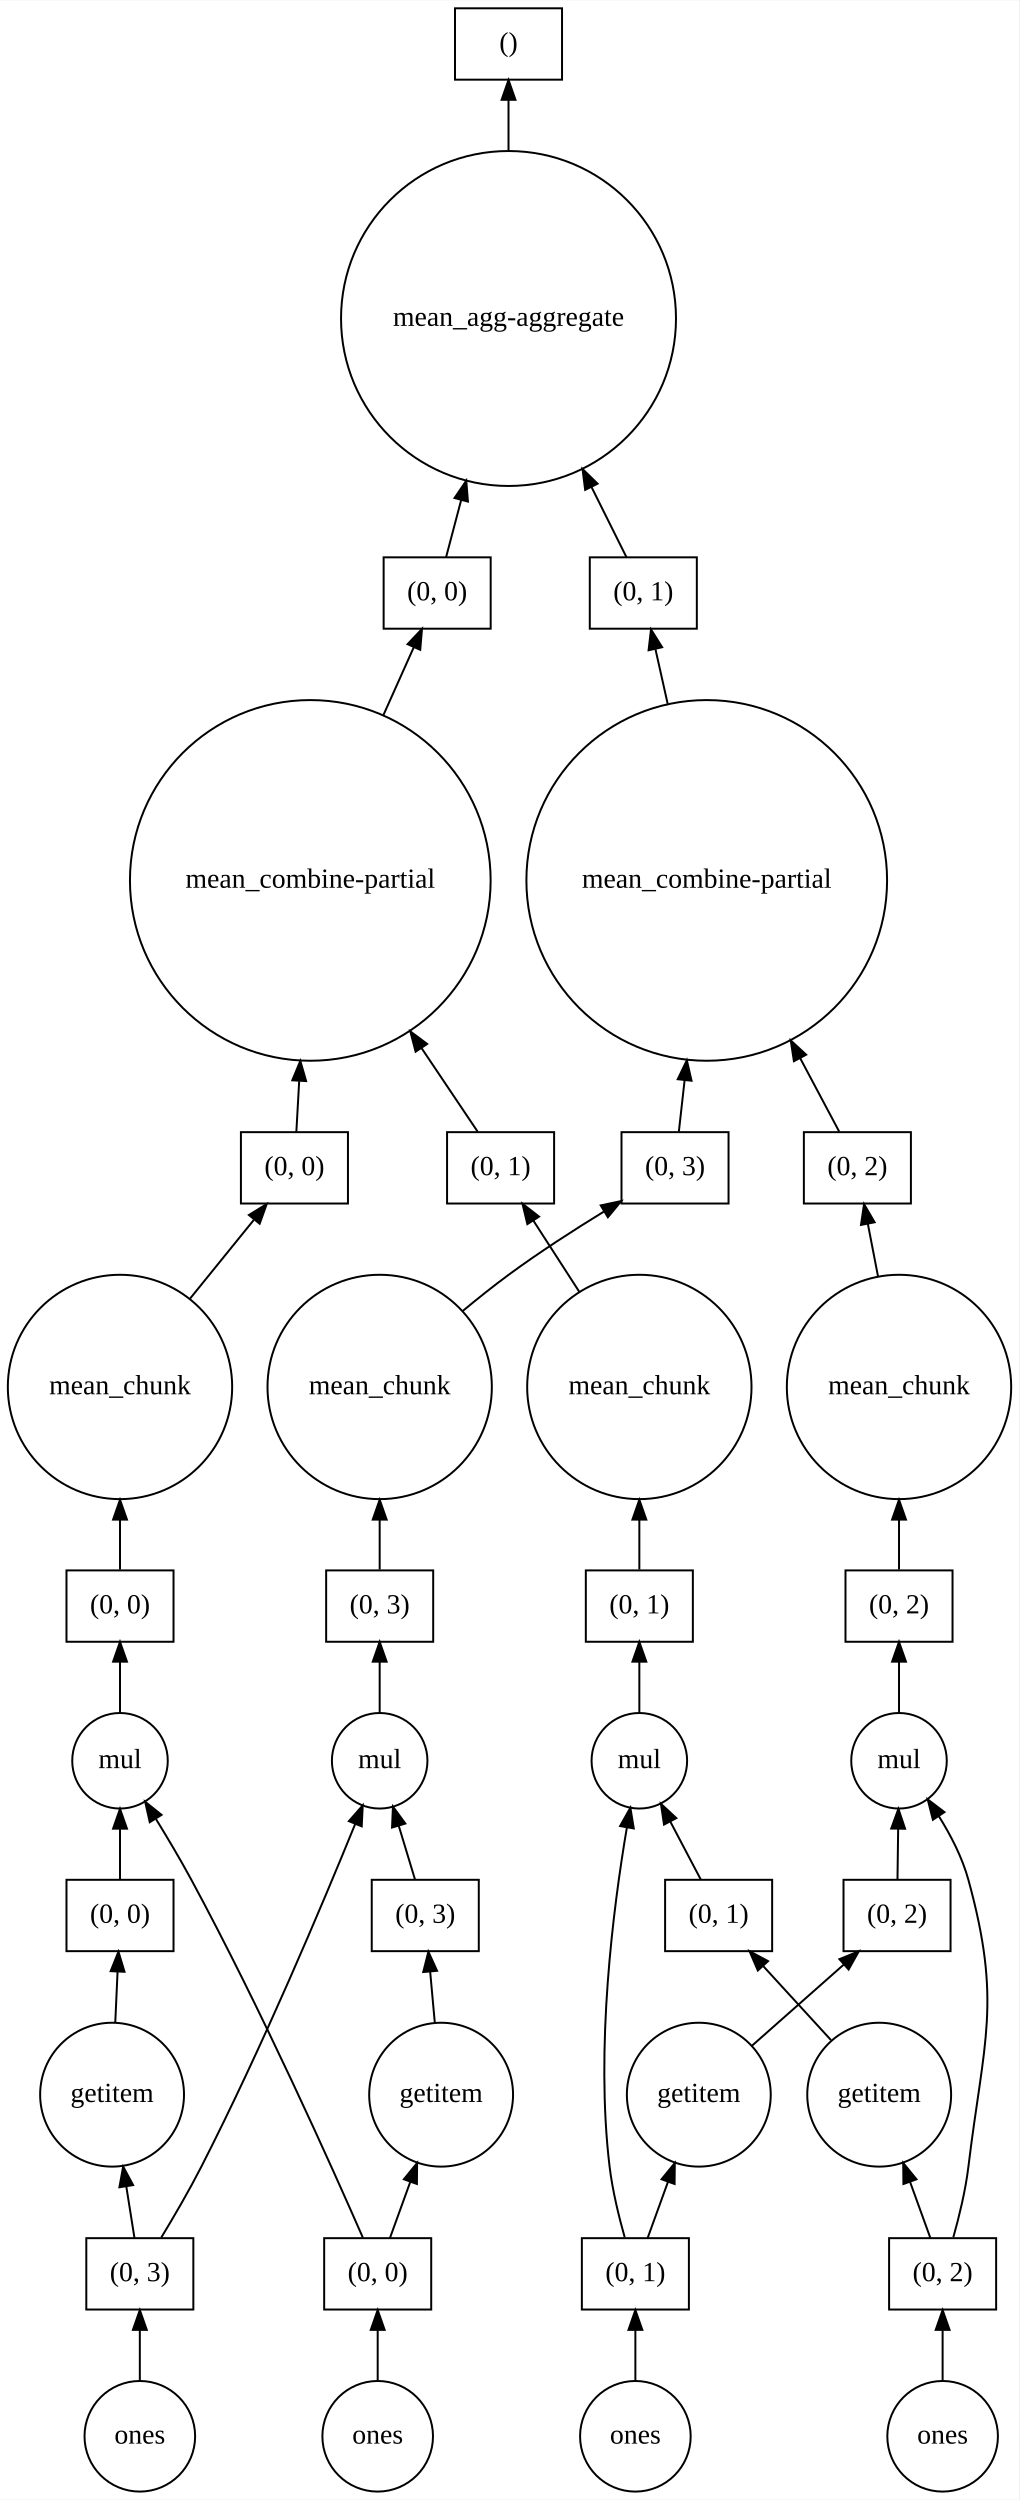
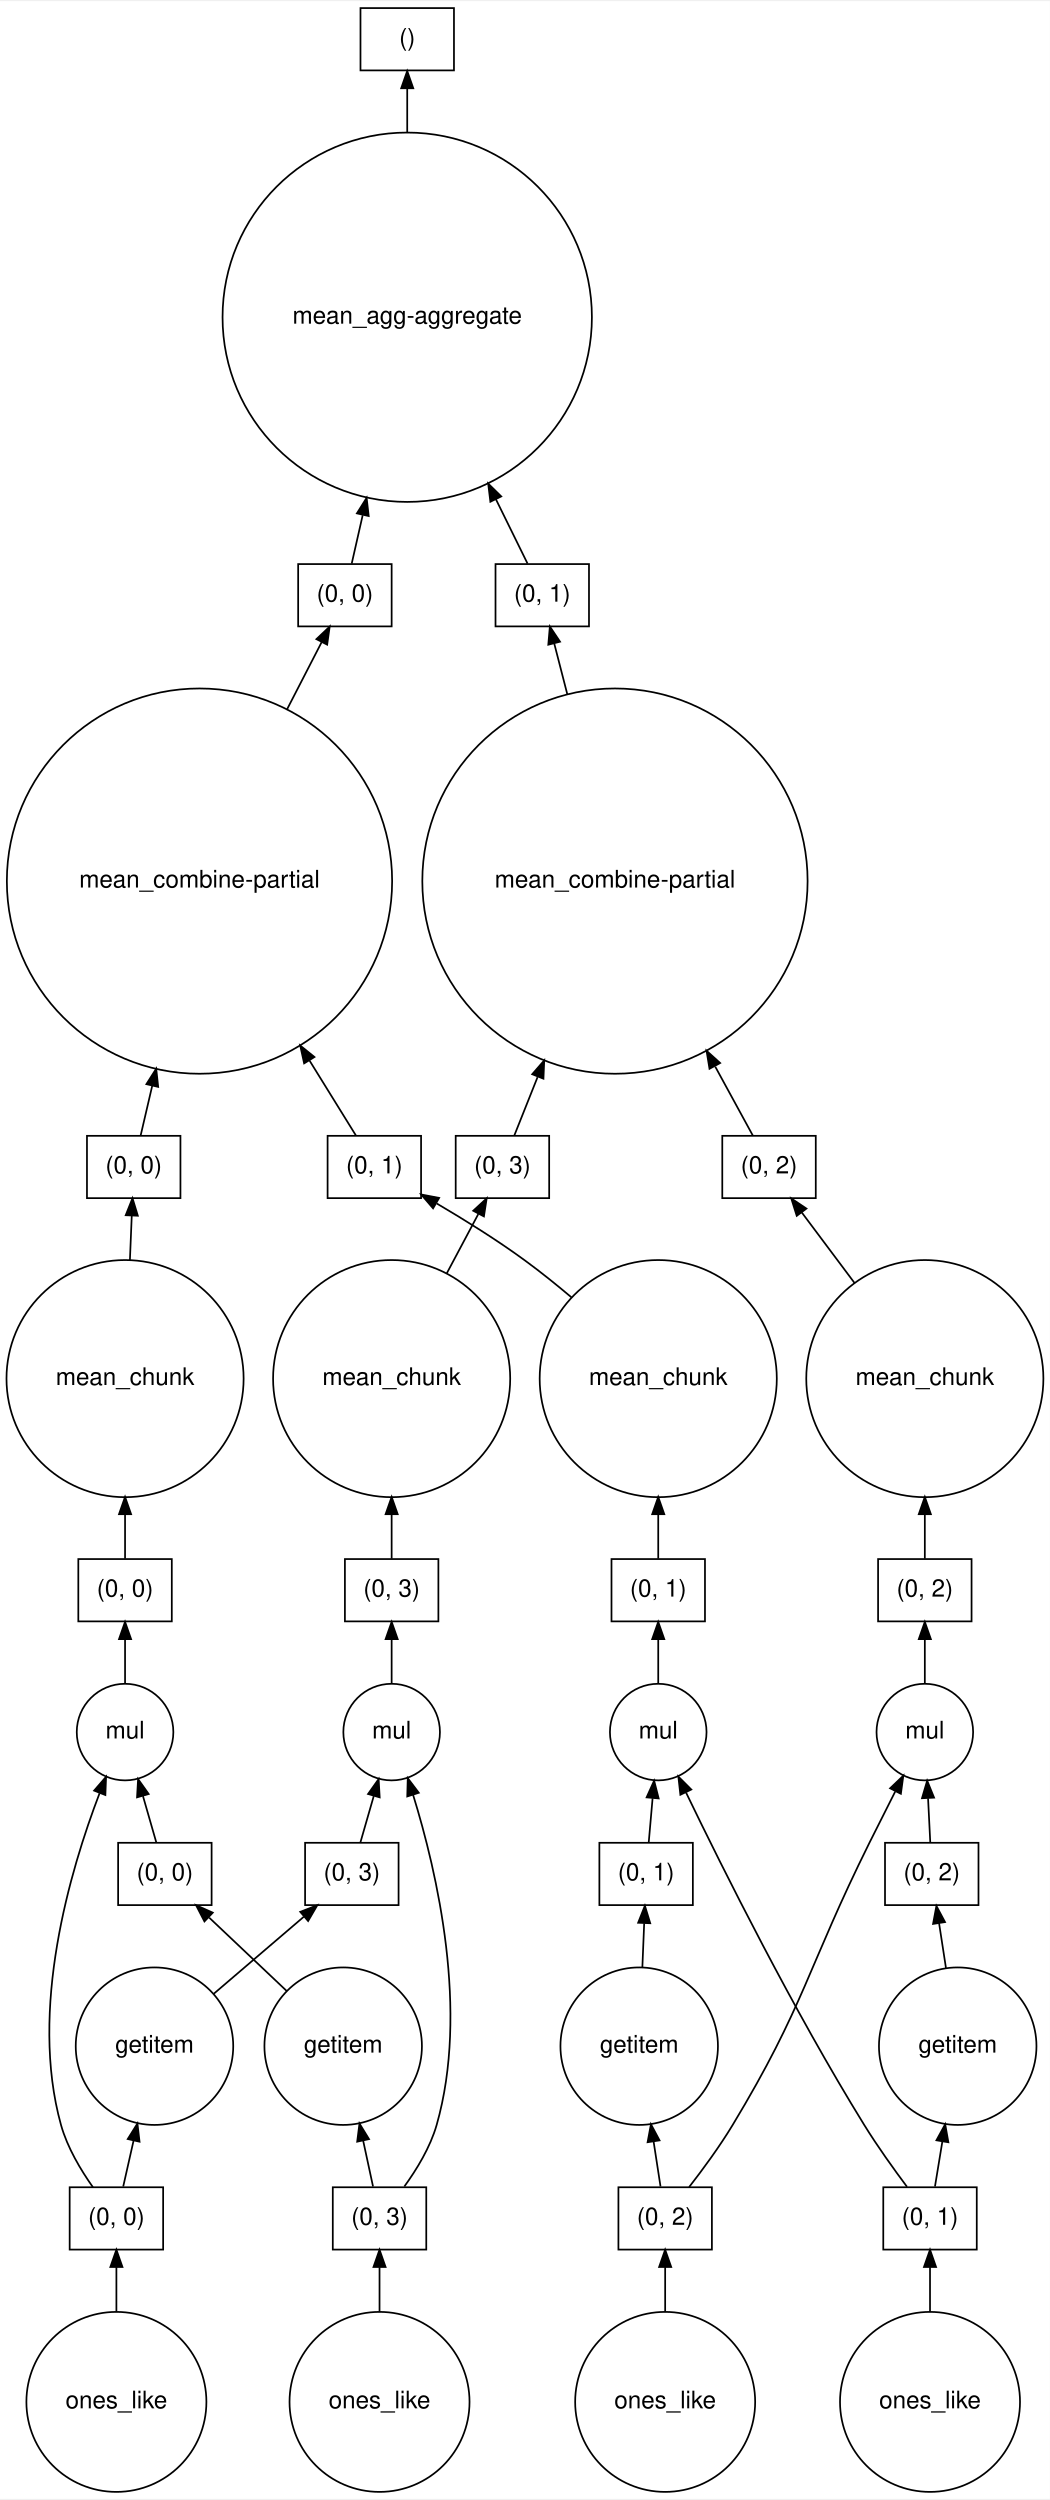
- <svg xmlns="http://www.w3.org/2000/svg" height="1261pt" viewBox="0.00 0.00 514.09 1260.84" width="514pt">
-   <g class="graph" id="graph0" transform="scale(1 1) rotate(0) translate(4 1256.84)">
-     <polygon fill="white" points="-4,4 -4,-1256.84 510.09,-1256.84 510.09,4 -4,4" stroke="transparent" />
-     <g class="node" id="node1">
-       <ellipse cx="56.54" cy="-368.74" fill="none" rx="24.1" ry="24.1" stroke="black" />
-       <text font-family="Times New Roman,serif" font-size="14.00" text-anchor="middle" x="56.54" y="-365.04">mul</text>
-     </g>
-     <g class="node" id="node2">
-       <polygon fill="none" points="83.54,-464.78 29.54,-464.78 29.54,-428.78 83.54,-428.78 83.54,-464.78" stroke="black" />
-       <text font-family="Times New Roman,serif" font-size="14.00" text-anchor="middle" x="56.54" y="-443.08">(0, 0)</text>
-     </g>
-     <g class="edge" id="edge1">
-       <path d="M56.54,-392.97C56.54,-401.07 56.54,-410.25 56.54,-418.64" fill="none" stroke="black" />
-       <polygon fill="black" points="53.05,-418.73 56.54,-428.73 60.05,-418.73 53.05,-418.73" stroke="black" />
-     </g>
-     <g class="node" id="node25">
-       <ellipse cx="56.54" cy="-557.33" fill="none" rx="56.59" ry="56.59" stroke="black" />
-       <text font-family="Times New Roman,serif" font-size="14.00" text-anchor="middle" x="56.54" y="-553.63">mean_chunk</text>
-     </g>
-     <g class="edge" id="edge26">
-       <path d="M56.54,-465.22C56.54,-472.35 56.54,-481.09 56.54,-490.3" fill="none" stroke="black" />
-       <polygon fill="black" points="53.05,-490.42 56.54,-500.42 60.05,-490.42 53.05,-490.42" stroke="black" />
-     </g>
-     <g class="node" id="node3">
-       <polygon fill="none" points="83.54,-308.69 29.54,-308.69 29.54,-272.69 83.54,-272.69 83.54,-308.69" stroke="black" />
-       <text font-family="Times New Roman,serif" font-size="14.00" text-anchor="middle" x="56.54" y="-286.99">(0, 0)</text>
-     </g>
-     <g class="edge" id="edge2">
-       <path d="M56.54,-308.95C56.54,-316.5 56.54,-325.64 56.54,-334.44" fill="none" stroke="black" />
-       <polygon fill="black" points="53.05,-334.49 56.54,-344.49 60.05,-334.49 53.05,-334.49" stroke="black" />
-     </g>
-     <g class="node" id="node4">
-       <polygon fill="none" points="213.54,-127.9 159.54,-127.9 159.54,-91.9 213.54,-91.9 213.54,-127.9" stroke="black" />
-       <text font-family="Times New Roman,serif" font-size="14.00" text-anchor="middle" x="186.54" y="-106.2">(0, 0)</text>
-     </g>
-     <g class="edge" id="edge3">
-       <path d="M179.08,-128.12C163.89,-162.84 127.8,-243.47 92.54,-308.69 87.05,-318.85 80.6,-329.72 74.69,-339.33" fill="none" stroke="black" />
-       <polygon fill="black" points="71.55,-337.75 69.23,-348.08 77.49,-341.45 71.55,-337.75" stroke="black" />
-     </g>
-     <g class="node" id="node21">
-       <ellipse cx="218.54" cy="-200.29" fill="none" rx="36.29" ry="36.29" stroke="black" />
-       <text font-family="Times New Roman,serif" font-size="14.00" text-anchor="middle" x="218.54" y="-196.59">getitem</text>
-     </g>
-     <g class="edge" id="edge18">
-       <path d="M192.71,-127.94C195.66,-136.08 199.33,-146.22 202.97,-156.27" fill="none" stroke="black" />
-       <polygon fill="black" points="199.74,-157.61 206.43,-165.83 206.32,-155.23 199.74,-157.61" stroke="black" />
-     </g>
-     <g class="node" id="node5">
-       <ellipse cx="318.54" cy="-368.74" fill="none" rx="24.1" ry="24.1" stroke="black" />
-       <text font-family="Times New Roman,serif" font-size="14.00" text-anchor="middle" x="318.54" y="-365.04">mul</text>
-     </g>
-     <g class="node" id="node6">
-       <polygon fill="none" points="345.54,-464.78 291.54,-464.78 291.54,-428.78 345.54,-428.78 345.54,-464.78" stroke="black" />
-       <text font-family="Times New Roman,serif" font-size="14.00" text-anchor="middle" x="318.54" y="-443.08">(0, 1)</text>
-     </g>
-     <g class="edge" id="edge4">
-       <path d="M318.54,-392.97C318.54,-401.07 318.54,-410.25 318.54,-418.64" fill="none" stroke="black" />
-       <polygon fill="black" points="315.05,-418.73 318.54,-428.73 322.05,-418.73 315.05,-418.73" stroke="black" />
-     </g>
-     <g class="node" id="node27">
-       <ellipse cx="318.54" cy="-557.33" fill="none" rx="56.59" ry="56.59" stroke="black" />
-       <text font-family="Times New Roman,serif" font-size="14.00" text-anchor="middle" x="318.54" y="-553.63">mean_chunk</text>
-     </g>
-     <g class="edge" id="edge28">
-       <path d="M318.54,-465.22C318.54,-472.35 318.54,-481.09 318.54,-490.3" fill="none" stroke="black" />
-       <polygon fill="black" points="315.05,-490.42 318.54,-500.42 322.05,-490.42 315.05,-490.42" stroke="black" />
-     </g>
-     <g class="node" id="node7">
-       <polygon fill="none" points="343.54,-127.9 289.54,-127.9 289.54,-91.9 343.54,-91.9 343.54,-127.9" stroke="black" />
-       <text font-family="Times New Roman,serif" font-size="14.00" text-anchor="middle" x="316.54" y="-106.2">(0, 1)</text>
-     </g>
-     <g class="edge" id="edge5">
-       <path d="M311.14,-128.37C308.25,-138.61 305,-151.86 303.54,-163.9 296.28,-224.04 305.38,-294.64 312.24,-334.98" fill="none" stroke="black" />
-       <polygon fill="black" points="308.83,-335.81 314.02,-345.05 315.73,-334.59 308.83,-335.81" stroke="black" />
-     </g>
-     <g class="node" id="node22">
-       <ellipse cx="348.54" cy="-200.29" fill="none" rx="36.29" ry="36.29" stroke="black" />
-       <text font-family="Times New Roman,serif" font-size="14.00" text-anchor="middle" x="348.54" y="-196.59">getitem</text>
-     </g>
-     <g class="edge" id="edge20">
-       <path d="M322.71,-127.94C325.66,-136.08 329.33,-146.22 332.97,-156.27" fill="none" stroke="black" />
-       <polygon fill="black" points="329.74,-157.61 336.43,-165.83 336.32,-155.23 329.74,-157.61" stroke="black" />
-     </g>
-     <g class="node" id="node8">
-       <polygon fill="none" points="385.54,-308.69 331.54,-308.69 331.54,-272.69 385.54,-272.69 385.54,-308.69" stroke="black" />
-       <text font-family="Times New Roman,serif" font-size="14.00" text-anchor="middle" x="358.54" y="-286.99">(0, 1)</text>
-     </g>
-     <g class="edge" id="edge6">
-       <path d="M349.47,-308.95C344.96,-317.51 339.39,-328.11 334.22,-337.94" fill="none" stroke="black" />
-       <polygon fill="black" points="330.99,-336.55 329.43,-347.03 337.19,-339.81 330.99,-336.55" stroke="black" />
-     </g>
-     <g class="node" id="node9">
-       <ellipse cx="449.54" cy="-368.74" fill="none" rx="24.1" ry="24.1" stroke="black" />
-       <text font-family="Times New Roman,serif" font-size="14.00" text-anchor="middle" x="449.54" y="-365.04">mul</text>
-     </g>
-     <g class="node" id="node10">
-       <polygon fill="none" points="476.54,-464.78 422.54,-464.78 422.54,-428.78 476.54,-428.78 476.54,-464.78" stroke="black" />
-       <text font-family="Times New Roman,serif" font-size="14.00" text-anchor="middle" x="449.54" y="-443.08">(0, 2)</text>
-     </g>
-     <g class="edge" id="edge7">
-       <path d="M449.54,-392.97C449.54,-401.07 449.54,-410.25 449.54,-418.64" fill="none" stroke="black" />
-       <polygon fill="black" points="446.05,-418.73 449.54,-428.73 453.05,-418.73 446.05,-418.73" stroke="black" />
-     </g>
-     <g class="node" id="node29">
-       <ellipse cx="449.54" cy="-557.33" fill="none" rx="56.59" ry="56.59" stroke="black" />
-       <text font-family="Times New Roman,serif" font-size="14.00" text-anchor="middle" x="449.54" y="-553.63">mean_chunk</text>
-     </g>
-     <g class="edge" id="edge30">
-       <path d="M449.54,-465.22C449.54,-472.35 449.54,-481.09 449.54,-490.3" fill="none" stroke="black" />
-       <polygon fill="black" points="446.05,-490.42 449.54,-500.42 453.05,-490.42 446.05,-490.42" stroke="black" />
-     </g>
-     <g class="node" id="node11">
-       <polygon fill="none" points="498.54,-127.9 444.54,-127.9 444.54,-91.9 498.54,-91.9 498.54,-127.9" stroke="black" />
-       <text font-family="Times New Roman,serif" font-size="14.00" text-anchor="middle" x="471.54" y="-106.2">(0, 2)</text>
-     </g>
-     <g class="edge" id="edge8">
-       <path d="M476.95,-128.37C479.84,-138.61 483.09,-151.86 484.54,-163.9 492.27,-227.78 501.56,-246.63 484.54,-308.69 481.46,-319.95 475.61,-331.24 469.56,-340.89" fill="none" stroke="black" />
-       <polygon fill="black" points="466.63,-338.98 464.02,-349.25 472.46,-342.84 466.63,-338.98" stroke="black" />
-     </g>
-     <g class="node" id="node23">
-       <ellipse cx="439.54" cy="-200.29" fill="none" rx="36.29" ry="36.29" stroke="black" />
-       <text font-family="Times New Roman,serif" font-size="14.00" text-anchor="middle" x="439.54" y="-196.59">getitem</text>
-     </g>
-     <g class="edge" id="edge22">
-       <path d="M465.38,-127.94C462.43,-136.08 458.76,-146.22 455.12,-156.27" fill="none" stroke="black" />
-       <polygon fill="black" points="451.77,-155.23 451.66,-165.83 458.35,-157.61 451.77,-155.23" stroke="black" />
-     </g>
-     <g class="node" id="node12">
-       <polygon fill="none" points="475.54,-308.69 421.54,-308.69 421.54,-272.69 475.54,-272.69 475.54,-308.69" stroke="black" />
-       <text font-family="Times New Roman,serif" font-size="14.00" text-anchor="middle" x="448.54" y="-286.99">(0, 2)</text>
-     </g>
-     <g class="edge" id="edge9">
-       <path d="M448.77,-308.95C448.87,-316.5 448.99,-325.64 449.11,-334.44" fill="none" stroke="black" />
-       <polygon fill="black" points="445.61,-334.54 449.24,-344.49 452.61,-334.45 445.61,-334.54" stroke="black" />
-     </g>
-     <g class="node" id="node13">
-       <ellipse cx="187.54" cy="-368.74" fill="none" rx="24.1" ry="24.1" stroke="black" />
-       <text font-family="Times New Roman,serif" font-size="14.00" text-anchor="middle" x="187.54" y="-365.04">mul</text>
-     </g>
-     <g class="node" id="node14">
-       <polygon fill="none" points="214.54,-464.78 160.54,-464.78 160.54,-428.78 214.54,-428.78 214.54,-464.78" stroke="black" />
-       <text font-family="Times New Roman,serif" font-size="14.00" text-anchor="middle" x="187.54" y="-443.08">(0, 3)</text>
-     </g>
-     <g class="edge" id="edge10">
-       <path d="M187.54,-392.97C187.54,-401.07 187.54,-410.25 187.54,-418.64" fill="none" stroke="black" />
-       <polygon fill="black" points="184.05,-418.73 187.54,-428.73 191.05,-418.73 184.05,-418.73" stroke="black" />
-     </g>
-     <g class="node" id="node31">
-       <ellipse cx="187.54" cy="-557.33" fill="none" rx="56.59" ry="56.59" stroke="black" />
-       <text font-family="Times New Roman,serif" font-size="14.00" text-anchor="middle" x="187.54" y="-553.63">mean_chunk</text>
-     </g>
-     <g class="edge" id="edge32">
-       <path d="M187.54,-465.22C187.54,-472.35 187.54,-481.09 187.54,-490.3" fill="none" stroke="black" />
-       <polygon fill="black" points="184.05,-490.42 187.54,-500.42 191.05,-490.42 184.05,-490.42" stroke="black" />
-     </g>
-     <g class="node" id="node15">
-       <polygon fill="none" points="237.54,-308.69 183.54,-308.69 183.54,-272.69 237.54,-272.69 237.54,-308.69" stroke="black" />
-       <text font-family="Times New Roman,serif" font-size="14.00" text-anchor="middle" x="210.54" y="-286.99">(0, 3)</text>
-     </g>
-     <g class="edge" id="edge11">
-       <path d="M205.33,-308.95C202.91,-316.93 199.97,-326.67 197.17,-335.91" fill="none" stroke="black" />
-       <polygon fill="black" points="193.78,-335.05 194.23,-345.63 200.48,-337.07 193.78,-335.05" stroke="black" />
-     </g>
-     <g class="node" id="node16">
-       <polygon fill="none" points="93.54,-127.9 39.54,-127.9 39.54,-91.9 93.54,-91.9 93.54,-127.9" stroke="black" />
-       <text font-family="Times New Roman,serif" font-size="14.00" text-anchor="middle" x="66.54" y="-106.2">(0, 3)</text>
-     </g>
-     <g class="edge" id="edge12">
-       <path d="M77.39,-128.28C83.59,-138.5 91.34,-151.75 97.54,-163.9 128.21,-223.88 158.8,-296.58 175.23,-336.94" fill="none" stroke="black" />
-       <polygon fill="black" points="172,-338.28 179,-346.24 178.48,-335.65 172,-338.28" stroke="black" />
-     </g>
-     <g class="node" id="node24">
-       <ellipse cx="52.54" cy="-200.29" fill="none" rx="36.29" ry="36.29" stroke="black" />
-       <text font-family="Times New Roman,serif" font-size="14.00" text-anchor="middle" x="52.54" y="-196.59">getitem</text>
-     </g>
-     <g class="edge" id="edge24">
-       <path d="M63.85,-127.94C62.66,-135.45 61.19,-144.68 59.72,-153.97" fill="none" stroke="black" />
-       <polygon fill="black" points="56.24,-153.58 58.13,-164.01 63.15,-154.68 56.24,-153.58" stroke="black" />
-     </g>
-     <g class="node" id="node17">
-       <ellipse cx="186.54" cy="-27.95" fill="none" rx="27.9" ry="27.9" stroke="black" />
-       <text font-family="Times New Roman,serif" font-size="14.00" text-anchor="middle" x="186.54" y="-24.25">ones</text>
-     </g>
-     <g class="edge" id="edge13">
-       <path d="M186.54,-56.01C186.54,-64.2 186.54,-73.2 186.54,-81.42" fill="none" stroke="black" />
-       <polygon fill="black" points="183.05,-81.63 186.54,-91.63 190.05,-81.63 183.05,-81.63" stroke="black" />
-     </g>
-     <g class="node" id="node18">
-       <ellipse cx="316.54" cy="-27.95" fill="none" rx="27.9" ry="27.9" stroke="black" />
-       <text font-family="Times New Roman,serif" font-size="14.00" text-anchor="middle" x="316.54" y="-24.25">ones</text>
-     </g>
-     <g class="edge" id="edge14">
-       <path d="M316.54,-56.01C316.54,-64.2 316.54,-73.2 316.54,-81.42" fill="none" stroke="black" />
-       <polygon fill="black" points="313.05,-81.63 316.54,-91.63 320.05,-81.63 313.05,-81.63" stroke="black" />
-     </g>
-     <g class="node" id="node19">
-       <ellipse cx="471.54" cy="-27.95" fill="none" rx="27.9" ry="27.9" stroke="black" />
-       <text font-family="Times New Roman,serif" font-size="14.00" text-anchor="middle" x="471.54" y="-24.25">ones</text>
-     </g>
-     <g class="edge" id="edge15">
-       <path d="M471.54,-56.01C471.54,-64.2 471.54,-73.2 471.54,-81.42" fill="none" stroke="black" />
-       <polygon fill="black" points="468.05,-81.63 471.54,-91.63 475.05,-81.63 468.05,-81.63" stroke="black" />
-     </g>
-     <g class="node" id="node20">
-       <ellipse cx="66.54" cy="-27.95" fill="none" rx="27.9" ry="27.9" stroke="black" />
-       <text font-family="Times New Roman,serif" font-size="14.00" text-anchor="middle" x="66.54" y="-24.25">ones</text>
-     </g>
-     <g class="edge" id="edge16">
-       <path d="M66.54,-56.01C66.54,-64.2 66.54,-73.2 66.54,-81.42" fill="none" stroke="black" />
-       <polygon fill="black" points="63.05,-81.63 66.54,-91.63 70.05,-81.63 63.05,-81.63" stroke="black" />
-     </g>
-     <g class="edge" id="edge17">
-       <path d="M215.34,-236.74C214.56,-245.29 213.75,-254.29 213.01,-262.4" fill="none" stroke="black" />
-       <polygon fill="black" points="209.52,-262.16 212.11,-272.43 216.49,-262.79 209.52,-262.16" stroke="black" />
-     </g>
-     <g class="edge" id="edge19">
-       <path d="M375.34,-224.98C389.69,-237.67 407.32,-253.25 421.68,-265.94" fill="none" stroke="black" />
-       <polygon fill="black" points="419.47,-268.66 429.28,-272.66 424.11,-263.42 419.47,-268.66" stroke="black" />
-     </g>
-     <g class="edge" id="edge21">
-       <path d="M415.24,-227.81C404.41,-239.63 391.74,-253.47 381.12,-265.06" fill="none" stroke="black" />
-       <polygon fill="black" points="378.32,-262.93 374.14,-272.67 383.48,-267.66 378.32,-262.93" stroke="black" />
-     </g>
-     <g class="edge" id="edge23">
-       <path d="M54.15,-236.74C54.54,-245.29 54.94,-254.29 55.31,-262.4" fill="none" stroke="black" />
-       <polygon fill="black" points="51.82,-262.6 55.76,-272.43 58.81,-262.29 51.82,-262.6" stroke="black" />
-     </g>
-     <g class="node" id="node26">
-       <polygon fill="none" points="171.54,-685.87 117.54,-685.87 117.54,-649.87 171.54,-649.87 171.54,-685.87" stroke="black" />
-       <text font-family="Times New Roman,serif" font-size="14.00" text-anchor="middle" x="144.54" y="-664.17">(0, 0)</text>
-     </g>
-     <g class="edge" id="edge25">
-       <path d="M91.83,-601.85C102.76,-615.33 114.43,-629.73 124.01,-641.55" fill="none" stroke="black" />
-       <polygon fill="black" points="121.56,-644.08 130.57,-649.64 126.99,-639.67 121.56,-644.08" stroke="black" />
-     </g>
-     <g class="node" id="node33">
-       <ellipse cx="152.54" cy="-812.87" fill="none" rx="90.98" ry="90.98" stroke="black" />
-       <text font-family="Times New Roman,serif" font-size="14.00" text-anchor="middle" x="152.54" y="-809.17">mean_combine-partial</text>
-     </g>
-     <g class="edge" id="edge34">
-       <path d="M145.51,-686.12C145.9,-693.18 146.4,-701.95 146.93,-711.55" fill="none" stroke="black" />
-       <polygon fill="black" points="143.45,-712.03 147.51,-721.81 150.44,-711.63 143.45,-712.03" stroke="black" />
-     </g>
-     <g class="node" id="node28">
-       <polygon fill="none" points="275.54,-685.87 221.54,-685.87 221.54,-649.87 275.54,-649.87 275.54,-685.87" stroke="black" />
-       <text font-family="Times New Roman,serif" font-size="14.00" text-anchor="middle" x="248.54" y="-664.17">(0, 1)</text>
-     </g>
-     <g class="edge" id="edge27">
-       <path d="M288.25,-605.31C280.28,-617.66 271.98,-630.53 265.05,-641.29" fill="none" stroke="black" />
-       <polygon fill="black" points="262.05,-639.47 259.58,-649.77 267.94,-643.26 262.05,-639.47" stroke="black" />
-     </g>
-     <g class="edge" id="edge35">
-       <path d="M236.97,-686.12C229.58,-697.13 219.39,-712.3 208.65,-728.29" fill="none" stroke="black" />
-       <polygon fill="black" points="205.67,-726.46 203,-736.72 211.48,-730.37 205.67,-726.46" stroke="black" />
-     </g>
-     <g class="node" id="node30">
-       <polygon fill="none" points="455.54,-685.87 401.54,-685.87 401.54,-649.87 455.54,-649.87 455.54,-685.87" stroke="black" />
-       <text font-family="Times New Roman,serif" font-size="14.00" text-anchor="middle" x="428.54" y="-664.17">(0, 2)</text>
-     </g>
-     <g class="edge" id="edge29">
-       <path d="M438.98,-612.92C437.19,-622.17 435.41,-631.41 433.83,-639.56" fill="none" stroke="black" />
-       <polygon fill="black" points="430.36,-639.07 431.9,-649.56 437.23,-640.4 430.36,-639.07" stroke="black" />
-     </g>
-     <g class="node" id="node35">
-       <ellipse cx="352.54" cy="-812.87" fill="none" rx="90.98" ry="90.98" stroke="black" />
-       <text font-family="Times New Roman,serif" font-size="14.00" text-anchor="middle" x="352.54" y="-809.17">mean_combine-partial</text>
-     </g>
-     <g class="edge" id="edge38">
-       <path d="M419.38,-686.12C414.15,-695.96 407.15,-709.13 399.64,-723.25" fill="none" stroke="black" />
-       <polygon fill="black" points="396.52,-721.67 394.92,-732.14 402.7,-724.95 396.52,-721.67" stroke="black" />
-     </g>
-     <g class="node" id="node32">
-       <polygon fill="none" points="363.54,-685.87 309.54,-685.87 309.54,-649.87 363.54,-649.87 363.54,-685.87" stroke="black" />
-       <text font-family="Times New Roman,serif" font-size="14.00" text-anchor="middle" x="336.54" y="-664.17">(0, 3)</text>
-     </g>
-     <g class="edge" id="edge31">
-       <path d="M229.48,-595.69C237.01,-601.95 244.9,-608.24 252.54,-613.87 267.86,-625.16 285.58,-636.56 300.79,-645.89" fill="none" stroke="black" />
-       <polygon fill="black" points="299.05,-648.92 309.41,-651.12 302.68,-642.94 299.05,-648.92" stroke="black" />
-     </g>
-     <g class="edge" id="edge37">
-       <path d="M338.47,-686.12C339.28,-693.31 340.28,-702.27 341.38,-712.08" fill="none" stroke="black" />
-       <polygon fill="black" points="337.91,-712.58 342.5,-722.13 344.87,-711.81 337.91,-712.58" stroke="black" />
-     </g>
-     <g class="node" id="node34">
-       <polygon fill="none" points="243.54,-975.86 189.54,-975.86 189.54,-939.86 243.54,-939.86 243.54,-975.86" stroke="black" />
-       <text font-family="Times New Roman,serif" font-size="14.00" text-anchor="middle" x="216.54" y="-954.16">(0, 0)</text>
-     </g>
-     <g class="edge" id="edge33">
-       <path d="M189.4,-896.22C194.95,-908.6 200.29,-920.54 204.75,-930.5" fill="none" stroke="black" />
-       <polygon fill="black" points="201.61,-932.05 208.89,-939.75 208,-929.19 201.61,-932.05" stroke="black" />
-     </g>
-     <g class="node" id="node37">
-       <ellipse cx="252.54" cy="-1096.35" fill="none" rx="84.49" ry="84.49" stroke="black" />
-       <text font-family="Times New Roman,serif" font-size="14.00" text-anchor="middle" x="252.54" y="-1092.65">mean_agg-aggregate</text>
-     </g>
-     <g class="edge" id="edge40">
-       <path d="M221.03,-975.87C223.12,-983.77 225.77,-993.84 228.65,-1004.76" fill="none" stroke="black" />
-       <polygon fill="black" points="225.3,-1005.77 231.23,-1014.55 232.07,-1003.99 225.3,-1005.77" stroke="black" />
-     </g>
-     <g class="node" id="node36">
-       <polygon fill="none" points="347.54,-975.86 293.54,-975.86 293.54,-939.86 347.54,-939.86 347.54,-975.86" stroke="black" />
-       <text font-family="Times New Roman,serif" font-size="14.00" text-anchor="middle" x="320.54" y="-954.16">(0, 1)</text>
-     </g>
-     <g class="edge" id="edge36">
-       <path d="M332.83,-901.98C330.61,-911.89 328.49,-921.35 326.66,-929.54" fill="none" stroke="black" />
-       <polygon fill="black" points="323.2,-928.98 324.43,-939.5 330.03,-930.51 323.2,-928.98" stroke="black" />
-     </g>
-     <g class="edge" id="edge41">
-       <path d="M312.07,-975.87C307.34,-985.37 301.05,-997.98 294.34,-1011.46" fill="none" stroke="black" />
-       <polygon fill="black" points="291.2,-1009.9 289.88,-1020.41 297.47,-1013.02 291.2,-1009.9" stroke="black" />
-     </g>
-     <g class="node" id="node38">
-       <polygon fill="none" points="279.54,-1252.84 225.54,-1252.84 225.54,-1216.84 279.54,-1216.84 279.54,-1252.84" stroke="black" />
-       <text font-family="Times New Roman,serif" font-size="14.00" text-anchor="middle" x="252.54" y="-1231.14">()</text>
-     </g>
-     <g class="edge" id="edge39">
-       <path d="M252.54,-1181.07C252.54,-1190.22 252.54,-1198.98 252.54,-1206.64" fill="none" stroke="black" />
-       <polygon fill="black" points="249.05,-1206.67 252.54,-1216.67 256.05,-1206.67 249.05,-1206.67" stroke="black" />
+ <svg xmlns="http://www.w3.org/2000/svg" width="606pt" height="1443pt" viewBox="0.00 0.00 606.49 1442.83">
+   <g id="graph0" class="graph" transform="scale(1 1) rotate(0) translate(4 1438.83)">
+     <polygon fill="white" stroke="transparent" points="-4,4 -4,-1438.83 602.49,-1438.83 602.49,4 -4,4" />
+     <g id="node1" class="node">
+       <ellipse fill="none" stroke="black" cx="68.24" cy="-438.93" rx="27.9" ry="27.9" />
+       <text text-anchor="middle" x="68.24" y="-435.23" font-family="Helvetica,sans-Serif" font-size="14.00">mul</text>
+     </g>
+     <g id="node2" class="node">
+       <polygon fill="none" stroke="black" points="95.24,-538.88 41.24,-538.88 41.24,-502.88 95.24,-502.88 95.24,-538.88" />
+       <text text-anchor="middle" x="68.24" y="-517.18" font-family="Helvetica,sans-Serif" font-size="14.00">(0, 0)</text>
+     </g>
+     <g id="edge1" class="edge">
+       <path fill="none" stroke="black" d="M68.24,-467C68.24,-475.19 68.24,-484.19 68.24,-492.4" />
+       <polygon fill="black" stroke="black" points="64.74,-492.62 68.24,-502.62 71.74,-492.62 64.74,-492.62" />
+     </g>
+     <g id="node25" class="node">
+       <ellipse fill="none" stroke="black" cx="68.24" cy="-643.12" rx="68.49" ry="68.49" />
+       <text text-anchor="middle" x="68.24" y="-639.42" font-family="Helvetica,sans-Serif" font-size="14.00">mean_chunk</text>
+     </g>
+     <g id="edge26" class="edge">
+       <path fill="none" stroke="black" d="M68.24,-539.11C68.24,-546.29 68.24,-555.17 68.24,-564.69" />
+       <polygon fill="black" stroke="black" points="64.74,-564.79 68.24,-574.79 71.74,-564.79 64.74,-564.79" />
+     </g>
+     <g id="node3" class="node">
+       <polygon fill="none" stroke="black" points="90.24,-175.99 36.24,-175.99 36.24,-139.99 90.24,-139.99 90.24,-175.99" />
+       <text text-anchor="middle" x="63.24" y="-154.29" font-family="Helvetica,sans-Serif" font-size="14.00">(0, 0)</text>
+     </g>
+     <g id="edge2" class="edge">
+       <path fill="none" stroke="black" d="M49.68,-176.02C42.69,-185.9 34.88,-198.94 31.24,-211.99 12.71,-278.56 36.41,-358.91 53.53,-403.63" />
+       <polygon fill="black" stroke="black" points="50.36,-405.12 57.28,-413.14 56.87,-402.56 50.36,-405.12" />
+     </g>
+     <g id="node21" class="node">
+       <ellipse fill="none" stroke="black" cx="85.24" cy="-257.49" rx="45.49" ry="45.49" />
+       <text text-anchor="middle" x="85.24" y="-253.79" font-family="Helvetica,sans-Serif" font-size="14.00">getitem</text>
+     </g>
+     <g id="edge18" class="edge">
+       <path fill="none" stroke="black" d="M67.18,-176.42C68.88,-183.98 70.98,-193.29 73.14,-202.84" />
+       <polygon fill="black" stroke="black" points="69.78,-203.85 75.39,-212.83 76.61,-202.31 69.78,-203.85" />
+     </g>
+     <g id="node4" class="node">
+       <polygon fill="none" stroke="black" points="118.24,-374.98 64.24,-374.98 64.24,-338.98 118.24,-338.98 118.24,-374.98" />
+       <text text-anchor="middle" x="91.24" y="-353.28" font-family="Helvetica,sans-Serif" font-size="14.00">(0, 0)</text>
+     </g>
+     <g id="edge3" class="edge">
+       <path fill="none" stroke="black" d="M86.25,-375.33C84,-383.15 81.26,-392.7 78.59,-401.96" />
+       <polygon fill="black" stroke="black" points="75.16,-401.22 75.76,-411.8 81.89,-403.16 75.16,-401.22" />
+     </g>
+     <g id="node5" class="node">
+       <ellipse fill="none" stroke="black" cx="376.24" cy="-438.93" rx="27.9" ry="27.9" />
+       <text text-anchor="middle" x="376.24" y="-435.23" font-family="Helvetica,sans-Serif" font-size="14.00">mul</text>
+     </g>
+     <g id="node6" class="node">
+       <polygon fill="none" stroke="black" points="403.24,-538.88 349.24,-538.88 349.24,-502.88 403.24,-502.88 403.24,-538.88" />
+       <text text-anchor="middle" x="376.24" y="-517.18" font-family="Helvetica,sans-Serif" font-size="14.00">(0, 1)</text>
+     </g>
+     <g id="edge4" class="edge">
+       <path fill="none" stroke="black" d="M376.24,-467C376.24,-475.19 376.24,-484.19 376.24,-492.4" />
+       <polygon fill="black" stroke="black" points="372.74,-492.62 376.24,-502.62 379.74,-492.62 372.74,-492.62" />
+     </g>
+     <g id="node27" class="node">
+       <ellipse fill="none" stroke="black" cx="376.24" cy="-643.12" rx="68.49" ry="68.49" />
+       <text text-anchor="middle" x="376.24" y="-639.42" font-family="Helvetica,sans-Serif" font-size="14.00">mean_chunk</text>
+     </g>
+     <g id="edge28" class="edge">
+       <path fill="none" stroke="black" d="M376.24,-539.11C376.24,-546.29 376.24,-555.17 376.24,-564.69" />
+       <polygon fill="black" stroke="black" points="372.74,-564.79 376.24,-574.79 379.74,-564.79 372.74,-564.79" />
+     </g>
+     <g id="node7" class="node">
+       <polygon fill="none" stroke="black" points="396.24,-374.98 342.24,-374.98 342.24,-338.98 396.24,-338.98 396.24,-374.98" />
+       <text text-anchor="middle" x="369.24" y="-353.28" font-family="Helvetica,sans-Serif" font-size="14.00">(0, 1)</text>
+     </g>
+     <g id="edge5" class="edge">
+       <path fill="none" stroke="black" d="M370.76,-375.33C371.42,-382.79 372.21,-391.82 372.98,-400.67" />
+       <polygon fill="black" stroke="black" points="369.52,-401.21 373.87,-410.87 376.49,-400.6 369.52,-401.21" />
+     </g>
+     <g id="node8" class="node">
+       <polygon fill="none" stroke="black" points="560.24,-175.99 506.24,-175.99 506.24,-139.99 560.24,-139.99 560.24,-175.99" />
+       <text text-anchor="middle" x="533.24" y="-154.29" font-family="Helvetica,sans-Serif" font-size="14.00">(0, 1)</text>
+     </g>
+     <g id="edge6" class="edge">
+       <path fill="none" stroke="black" d="M519.96,-176.24C512.36,-186.41 502.86,-199.66 495.24,-211.99 454.54,-277.87 413.98,-359.05 392.32,-403.96" />
+       <polygon fill="black" stroke="black" points="389.03,-402.72 387.86,-413.25 395.34,-405.75 389.03,-402.72" />
+     </g>
+     <g id="node22" class="node">
+       <ellipse fill="none" stroke="black" cx="549.24" cy="-257.49" rx="45.49" ry="45.49" />
+       <text text-anchor="middle" x="549.24" y="-253.79" font-family="Helvetica,sans-Serif" font-size="14.00">getitem</text>
+     </g>
+     <g id="edge20" class="edge">
+       <path fill="none" stroke="black" d="M536.1,-176.42C537.33,-183.9 538.84,-193.09 540.39,-202.54" />
+       <polygon fill="black" stroke="black" points="536.94,-203.12 542.01,-212.42 543.85,-201.98 536.94,-203.12" />
+     </g>
+     <g id="node9" class="node">
+       <ellipse fill="none" stroke="black" cx="530.24" cy="-438.93" rx="27.9" ry="27.9" />
+       <text text-anchor="middle" x="530.24" y="-435.23" font-family="Helvetica,sans-Serif" font-size="14.00">mul</text>
+     </g>
+     <g id="node10" class="node">
+       <polygon fill="none" stroke="black" points="557.24,-538.88 503.24,-538.88 503.24,-502.88 557.24,-502.88 557.24,-538.88" />
+       <text text-anchor="middle" x="530.24" y="-517.18" font-family="Helvetica,sans-Serif" font-size="14.00">(0, 2)</text>
+     </g>
+     <g id="edge7" class="edge">
+       <path fill="none" stroke="black" d="M530.24,-467C530.24,-475.19 530.24,-484.19 530.24,-492.4" />
+       <polygon fill="black" stroke="black" points="526.74,-492.62 530.24,-502.62 533.74,-492.62 526.74,-492.62" />
+     </g>
+     <g id="node29" class="node">
+       <ellipse fill="none" stroke="black" cx="530.24" cy="-643.12" rx="68.49" ry="68.49" />
+       <text text-anchor="middle" x="530.24" y="-639.42" font-family="Helvetica,sans-Serif" font-size="14.00">mean_chunk</text>
+     </g>
+     <g id="edge30" class="edge">
+       <path fill="none" stroke="black" d="M530.24,-539.11C530.24,-546.29 530.24,-555.17 530.24,-564.69" />
+       <polygon fill="black" stroke="black" points="526.74,-564.79 530.24,-574.79 533.74,-564.79 526.74,-564.79" />
+     </g>
+     <g id="node11" class="node">
+       <polygon fill="none" stroke="black" points="561.24,-374.98 507.24,-374.98 507.24,-338.98 561.24,-338.98 561.24,-374.98" />
+       <text text-anchor="middle" x="534.24" y="-353.28" font-family="Helvetica,sans-Serif" font-size="14.00">(0, 2)</text>
+     </g>
+     <g id="edge8" class="edge">
+       <path fill="none" stroke="black" d="M533.38,-375.33C533,-382.79 532.55,-391.82 532.11,-400.67" />
+       <polygon fill="black" stroke="black" points="528.6,-400.71 531.6,-410.87 535.59,-401.06 528.6,-400.71" />
+     </g>
+     <g id="node12" class="node">
+       <polygon fill="none" stroke="black" points="407.24,-175.99 353.24,-175.99 353.24,-139.99 407.24,-139.99 407.24,-175.99" />
+       <text text-anchor="middle" x="380.24" y="-154.29" font-family="Helvetica,sans-Serif" font-size="14.00">(0, 2)</text>
+     </g>
+     <g id="edge9" class="edge">
+       <path fill="none" stroke="black" d="M394.08,-176.1C401.94,-186.22 411.69,-199.47 419.24,-211.99 460.83,-280.92 462.45,-302.88 498.24,-374.98 503.03,-384.62 508.29,-395.04 513.14,-404.59" />
+       <polygon fill="black" stroke="black" points="510.17,-406.45 517.83,-413.77 516.4,-403.27 510.17,-406.45" />
+     </g>
+     <g id="node23" class="node">
+       <ellipse fill="none" stroke="black" cx="365.24" cy="-257.49" rx="45.49" ry="45.49" />
+       <text text-anchor="middle" x="365.24" y="-253.79" font-family="Helvetica,sans-Serif" font-size="14.00">getitem</text>
+     </g>
+     <g id="edge22" class="edge">
+       <path fill="none" stroke="black" d="M377.56,-176.42C376.42,-183.82 375.03,-192.89 373.59,-202.24" />
+       <polygon fill="black" stroke="black" points="370.09,-202 372.02,-212.42 377,-203.07 370.09,-202" />
+     </g>
+     <g id="node13" class="node">
+       <ellipse fill="none" stroke="black" cx="222.24" cy="-438.93" rx="27.9" ry="27.9" />
+       <text text-anchor="middle" x="222.24" y="-435.23" font-family="Helvetica,sans-Serif" font-size="14.00">mul</text>
+     </g>
+     <g id="node14" class="node">
+       <polygon fill="none" stroke="black" points="249.24,-538.88 195.24,-538.88 195.24,-502.88 249.24,-502.88 249.24,-538.88" />
+       <text text-anchor="middle" x="222.24" y="-517.18" font-family="Helvetica,sans-Serif" font-size="14.00">(0, 3)</text>
+     </g>
+     <g id="edge10" class="edge">
+       <path fill="none" stroke="black" d="M222.24,-467C222.24,-475.19 222.24,-484.19 222.24,-492.4" />
+       <polygon fill="black" stroke="black" points="218.74,-492.62 222.24,-502.62 225.74,-492.62 218.74,-492.62" />
+     </g>
+     <g id="node31" class="node">
+       <ellipse fill="none" stroke="black" cx="222.24" cy="-643.12" rx="68.49" ry="68.49" />
+       <text text-anchor="middle" x="222.24" y="-639.42" font-family="Helvetica,sans-Serif" font-size="14.00">mean_chunk</text>
+     </g>
+     <g id="edge32" class="edge">
+       <path fill="none" stroke="black" d="M222.24,-539.11C222.24,-546.29 222.24,-555.17 222.24,-564.69" />
+       <polygon fill="black" stroke="black" points="218.74,-564.79 222.24,-574.79 225.74,-564.79 218.74,-564.79" />
+     </g>
+     <g id="node15" class="node">
+       <polygon fill="none" stroke="black" points="226.24,-374.98 172.24,-374.98 172.24,-338.98 226.24,-338.98 226.24,-374.98" />
+       <text text-anchor="middle" x="199.24" y="-353.28" font-family="Helvetica,sans-Serif" font-size="14.00">(0, 3)</text>
+     </g>
+     <g id="edge11" class="edge">
+       <path fill="none" stroke="black" d="M204.23,-375.33C206.49,-383.15 209.23,-392.7 211.9,-401.96" />
+       <polygon fill="black" stroke="black" points="208.6,-403.16 214.73,-411.8 215.33,-401.22 208.6,-403.16" />
+     </g>
+     <g id="node16" class="node">
+       <polygon fill="none" stroke="black" points="242.24,-175.99 188.24,-175.99 188.24,-139.99 242.24,-139.99 242.24,-175.99" />
+       <text text-anchor="middle" x="215.24" y="-154.29" font-family="Helvetica,sans-Serif" font-size="14.00">(0, 3)</text>
+     </g>
+     <g id="edge12" class="edge">
+       <path fill="none" stroke="black" d="M229.57,-176.43C236.69,-186.23 244.55,-199.07 248.24,-211.99 267.01,-277.64 248.56,-357.69 234.61,-402.73" />
+       <polygon fill="black" stroke="black" points="231.25,-401.74 231.54,-412.33 237.92,-403.87 231.25,-401.74" />
+     </g>
+     <g id="node24" class="node">
+       <ellipse fill="none" stroke="black" cx="194.24" cy="-257.49" rx="45.49" ry="45.49" />
+       <text text-anchor="middle" x="194.24" y="-253.79" font-family="Helvetica,sans-Serif" font-size="14.00">getitem</text>
+     </g>
+     <g id="edge24" class="edge">
+       <path fill="none" stroke="black" d="M211.49,-176.42C209.86,-183.98 207.86,-193.29 205.8,-202.84" />
+       <polygon fill="black" stroke="black" points="202.33,-202.32 203.65,-212.83 209.17,-203.8 202.33,-202.32" />
+     </g>
+     <g id="node17" class="node">
+       <ellipse fill="none" stroke="black" cx="63.24" cy="-52" rx="51.99" ry="51.99" />
+       <text text-anchor="middle" x="63.24" y="-48.3" font-family="Helvetica,sans-Serif" font-size="14.00">ones_like</text>
+     </g>
+     <g id="edge13" class="edge">
+       <path fill="none" stroke="black" d="M63.24,-104.08C63.24,-112.98 63.24,-121.91 63.24,-129.84" />
+       <polygon fill="black" stroke="black" points="59.74,-129.93 63.24,-139.93 66.74,-129.93 59.74,-129.93" />
+     </g>
+     <g id="node18" class="node">
+       <ellipse fill="none" stroke="black" cx="533.24" cy="-52" rx="51.99" ry="51.99" />
+       <text text-anchor="middle" x="533.24" y="-48.3" font-family="Helvetica,sans-Serif" font-size="14.00">ones_like</text>
+     </g>
+     <g id="edge14" class="edge">
+       <path fill="none" stroke="black" d="M533.24,-104.08C533.24,-112.98 533.24,-121.91 533.24,-129.84" />
+       <polygon fill="black" stroke="black" points="529.74,-129.93 533.24,-139.93 536.74,-129.93 529.74,-129.93" />
+     </g>
+     <g id="node19" class="node">
+       <ellipse fill="none" stroke="black" cx="380.24" cy="-52" rx="51.99" ry="51.99" />
+       <text text-anchor="middle" x="380.24" y="-48.3" font-family="Helvetica,sans-Serif" font-size="14.00">ones_like</text>
+     </g>
+     <g id="edge15" class="edge">
+       <path fill="none" stroke="black" d="M380.24,-104.08C380.24,-112.98 380.24,-121.91 380.24,-129.84" />
+       <polygon fill="black" stroke="black" points="376.74,-129.93 380.24,-139.93 383.74,-129.93 376.74,-129.93" />
+     </g>
+     <g id="node20" class="node">
+       <ellipse fill="none" stroke="black" cx="215.24" cy="-52" rx="51.99" ry="51.99" />
+       <text text-anchor="middle" x="215.24" y="-48.3" font-family="Helvetica,sans-Serif" font-size="14.00">ones_like</text>
+     </g>
+     <g id="edge16" class="edge">
+       <path fill="none" stroke="black" d="M215.24,-104.08C215.24,-112.98 215.24,-121.91 215.24,-129.84" />
+       <polygon fill="black" stroke="black" points="211.74,-129.93 215.24,-139.93 218.74,-129.93 211.74,-129.93" />
+     </g>
+     <g id="edge17" class="edge">
+       <path fill="none" stroke="black" d="M119.45,-287.74C136.09,-301.97 155.84,-318.86 171.52,-332.28" />
+       <polygon fill="black" stroke="black" points="169.44,-335.1 179.32,-338.94 173.99,-329.78 169.44,-335.1" />
+     </g>
+     <g id="edge19" class="edge">
+       <path fill="none" stroke="black" d="M542.45,-302.67C541.09,-311.5 539.7,-320.53 538.46,-328.59" />
+       <polygon fill="black" stroke="black" points="534.99,-328.11 536.93,-338.52 541.91,-329.17 534.99,-328.11" />
+     </g>
+     <g id="edge21" class="edge">
+       <path fill="none" stroke="black" d="M367.07,-302.96C367.43,-311.66 367.79,-320.54 368.12,-328.49" />
+       <polygon fill="black" stroke="black" points="364.63,-328.79 368.53,-338.64 371.62,-328.5 364.63,-328.79" />
+     </g>
+     <g id="edge23" class="edge">
+       <path fill="none" stroke="black" d="M161.65,-289.34C147.17,-303.05 130.37,-318.95 116.81,-331.78" />
+       <polygon fill="black" stroke="black" points="114.1,-329.53 109.24,-338.94 118.91,-334.61 114.1,-329.53" />
+     </g>
+     <g id="node26" class="node">
+       <polygon fill="none" stroke="black" points="100.24,-783.37 46.24,-783.37 46.24,-747.37 100.24,-747.37 100.24,-783.37" />
+       <text text-anchor="middle" x="73.24" y="-761.67" font-family="Helvetica,sans-Serif" font-size="14.00">(0, 0)</text>
+     </g>
+     <g id="edge25" class="edge">
+       <path fill="none" stroke="black" d="M71.05,-711.62C71.43,-720.65 71.79,-729.45 72.11,-737.19" />
+       <polygon fill="black" stroke="black" points="68.62,-737.5 72.54,-747.35 75.62,-737.21 68.62,-737.5" />
+     </g>
+     <g id="node33" class="node">
+       <ellipse fill="none" stroke="black" cx="111.24" cy="-930.51" rx="111.28" ry="111.28" />
+       <text text-anchor="middle" x="111.24" y="-926.81" font-family="Helvetica,sans-Serif" font-size="14.00">mean_combine-partial</text>
+     </g>
+     <g id="edge34" class="edge">
+       <path fill="none" stroke="black" d="M77.24,-783.52C79.05,-791.3 81.36,-801.23 83.93,-812.24" />
+       <polygon fill="black" stroke="black" points="80.56,-813.22 86.24,-822.17 87.38,-811.64 80.56,-813.22" />
+     </g>
+     <g id="node28" class="node">
+       <polygon fill="none" stroke="black" points="239.24,-783.37 185.24,-783.37 185.24,-747.37 239.24,-747.37 239.24,-783.37" />
+       <text text-anchor="middle" x="212.24" y="-761.67" font-family="Helvetica,sans-Serif" font-size="14.00">(0, 1)</text>
+     </g>
+     <g id="edge27" class="edge">
+       <path fill="none" stroke="black" d="M326.32,-689.88C317.51,-697.33 308.26,-704.76 299.24,-711.37 283.15,-723.16 264.33,-734.86 248.33,-744.25" />
+       <polygon fill="black" stroke="black" points="246.17,-741.46 239.27,-749.5 249.68,-747.51 246.17,-741.46" />
+     </g>
+     <g id="edge35" class="edge">
+       <path fill="none" stroke="black" d="M201.63,-783.52C194.77,-794.59 185.22,-810.02 174.88,-826.72" />
+       <polygon fill="black" stroke="black" points="171.69,-825.21 169.41,-835.56 177.65,-828.9 171.69,-825.21" />
+     </g>
+     <g id="node30" class="node">
+       <polygon fill="none" stroke="black" points="467.24,-783.37 413.24,-783.37 413.24,-747.37 467.24,-747.37 467.24,-783.37" />
+       <text text-anchor="middle" x="440.24" y="-761.67" font-family="Helvetica,sans-Serif" font-size="14.00">(0, 2)</text>
+     </g>
+     <g id="edge29" class="edge">
+       <path fill="none" stroke="black" d="M489.72,-698.26C479.06,-712.51 468.06,-727.21 459.14,-739.12" />
+       <polygon fill="black" stroke="black" points="456.25,-737.14 453.06,-747.25 461.85,-741.34 456.25,-737.14" />
+     </g>
+     <g id="node35" class="node">
+       <ellipse fill="none" stroke="black" cx="351.24" cy="-930.51" rx="111.28" ry="111.28" />
+       <text text-anchor="middle" x="351.24" y="-926.81" font-family="Helvetica,sans-Serif" font-size="14.00">mean_combine-partial</text>
+     </g>
+     <g id="edge37" class="edge">
+       <path fill="none" stroke="black" d="M430.89,-783.52C425.25,-793.84 417.56,-807.95 409.16,-823.35" />
+       <polygon fill="black" stroke="black" points="405.86,-822.09 404.14,-832.54 412,-825.44 405.86,-822.09" />
+     </g>
+     <g id="node32" class="node">
+       <polygon fill="none" stroke="black" points="313.24,-783.37 259.24,-783.37 259.24,-747.37 313.24,-747.37 313.24,-783.37" />
+       <text text-anchor="middle" x="286.24" y="-761.67" font-family="Helvetica,sans-Serif" font-size="14.00">(0, 3)</text>
+     </g>
+     <g id="edge31" class="edge">
+       <path fill="none" stroke="black" d="M254.06,-703.89C260.48,-715.95 266.9,-728.03 272.31,-738.19" />
+       <polygon fill="black" stroke="black" points="269.36,-740.09 277.15,-747.27 275.54,-736.8 269.36,-740.09" />
+     </g>
+     <g id="edge38" class="edge">
+       <path fill="none" stroke="black" d="M293.08,-783.52C296.64,-792.47 301.34,-804.26 306.53,-817.28" />
+       <polygon fill="black" stroke="black" points="303.43,-818.95 310.38,-826.95 309.93,-816.36 303.43,-818.95" />
+     </g>
+     <g id="node34" class="node">
+       <polygon fill="none" stroke="black" points="222.24,-1113.65 168.24,-1113.65 168.24,-1077.65 222.24,-1077.65 222.24,-1113.65" />
+       <text text-anchor="middle" x="195.24" y="-1091.95" font-family="Helvetica,sans-Serif" font-size="14.00">(0, 0)</text>
+     </g>
+     <g id="edge33" class="edge">
+       <path fill="none" stroke="black" d="M161.8,-1029.7C169.17,-1044 176.16,-1057.59 181.84,-1068.61" />
+       <polygon fill="black" stroke="black" points="178.77,-1070.29 186.46,-1077.58 184.99,-1067.09 178.77,-1070.29" />
+     </g>
+     <g id="node37" class="node">
+       <ellipse fill="none" stroke="black" cx="231.24" cy="-1256.24" rx="106.68" ry="106.68" />
+       <text text-anchor="middle" x="231.24" y="-1252.54" font-family="Helvetica,sans-Serif" font-size="14.00">mean_agg-aggregate</text>
+     </g>
+     <g id="edge40" class="edge">
+       <path fill="none" stroke="black" d="M199.17,-1113.92C200.9,-1121.54 203.09,-1131.2 205.51,-1141.87" />
+       <polygon fill="black" stroke="black" points="202.16,-1142.94 207.79,-1151.92 208.99,-1141.4 202.16,-1142.94" />
+     </g>
+     <g id="node36" class="node">
+       <polygon fill="none" stroke="black" points="336.24,-1113.65 282.24,-1113.65 282.24,-1077.65 336.24,-1077.65 336.24,-1113.65" />
+       <text text-anchor="middle" x="309.24" y="-1091.95" font-family="Helvetica,sans-Serif" font-size="14.00">(0, 1)</text>
+     </g>
+     <g id="edge36" class="edge">
+       <path fill="none" stroke="black" d="M323.7,-1038.5C320.96,-1049.14 318.38,-1059.14 316.19,-1067.67" />
+       <polygon fill="black" stroke="black" points="312.73,-1067.07 313.63,-1077.62 319.51,-1068.81 312.73,-1067.07" />
+     </g>
+     <g id="edge41" class="edge">
+       <path fill="none" stroke="black" d="M300.75,-1113.92C295.94,-1123.69 289.49,-1136.81 282.45,-1151.12" />
+       <polygon fill="black" stroke="black" points="279.27,-1149.65 278,-1160.17 285.55,-1152.74 279.27,-1149.65" />
+     </g>
+     <g id="node38" class="node">
+       <polygon fill="none" stroke="black" points="258.24,-1434.83 204.24,-1434.83 204.24,-1398.83 258.24,-1398.83 258.24,-1434.83" />
+       <text text-anchor="middle" x="231.24" y="-1413.13" font-family="Helvetica,sans-Serif" font-size="14.00">()</text>
+     </g>
+     <g id="edge39" class="edge">
+       <path fill="none" stroke="black" d="M231.24,-1363.02C231.24,-1372.18 231.24,-1380.81 231.24,-1388.33" />
+       <polygon fill="black" stroke="black" points="227.74,-1388.5 231.24,-1398.5 234.74,-1388.5 227.74,-1388.5" />
    </g>
  </g>
</svg>
